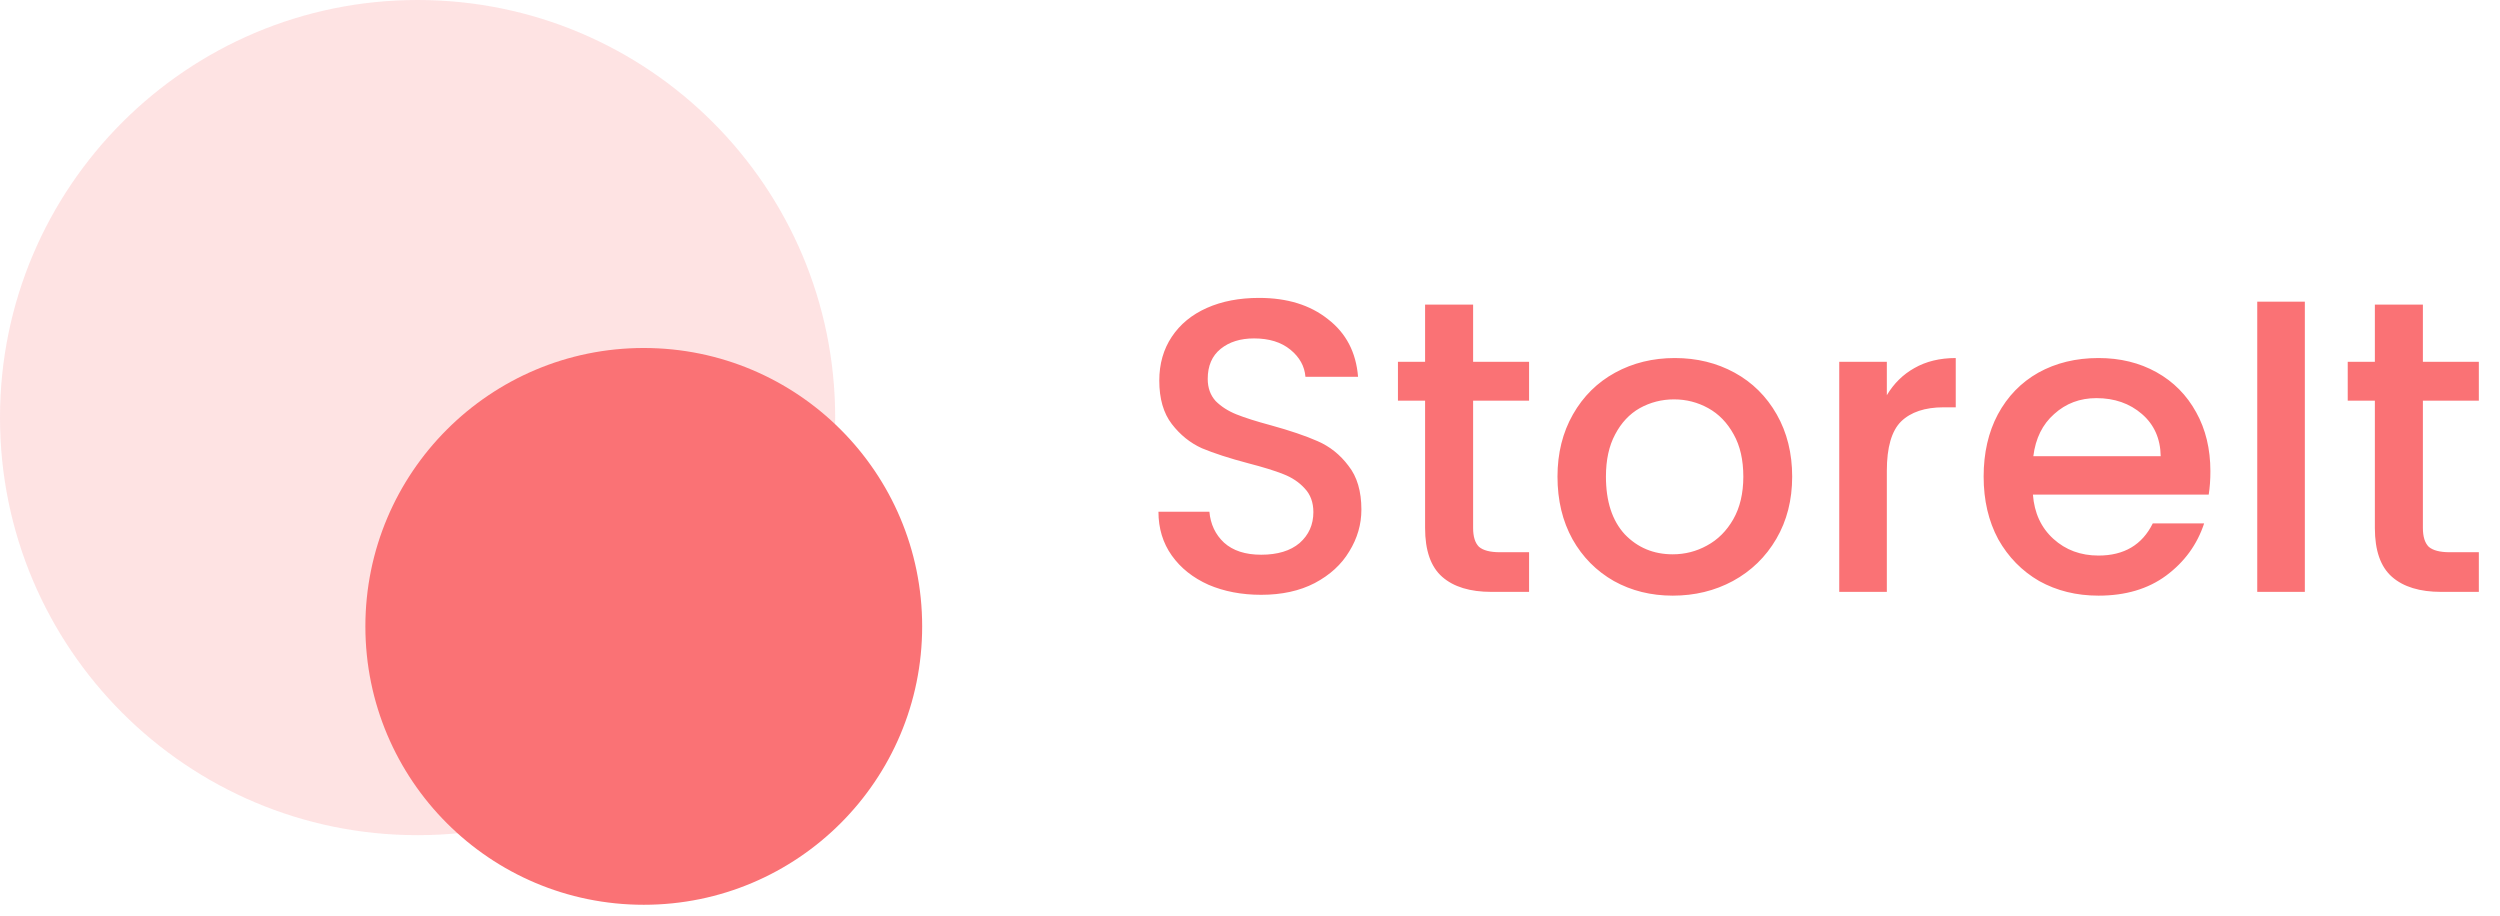
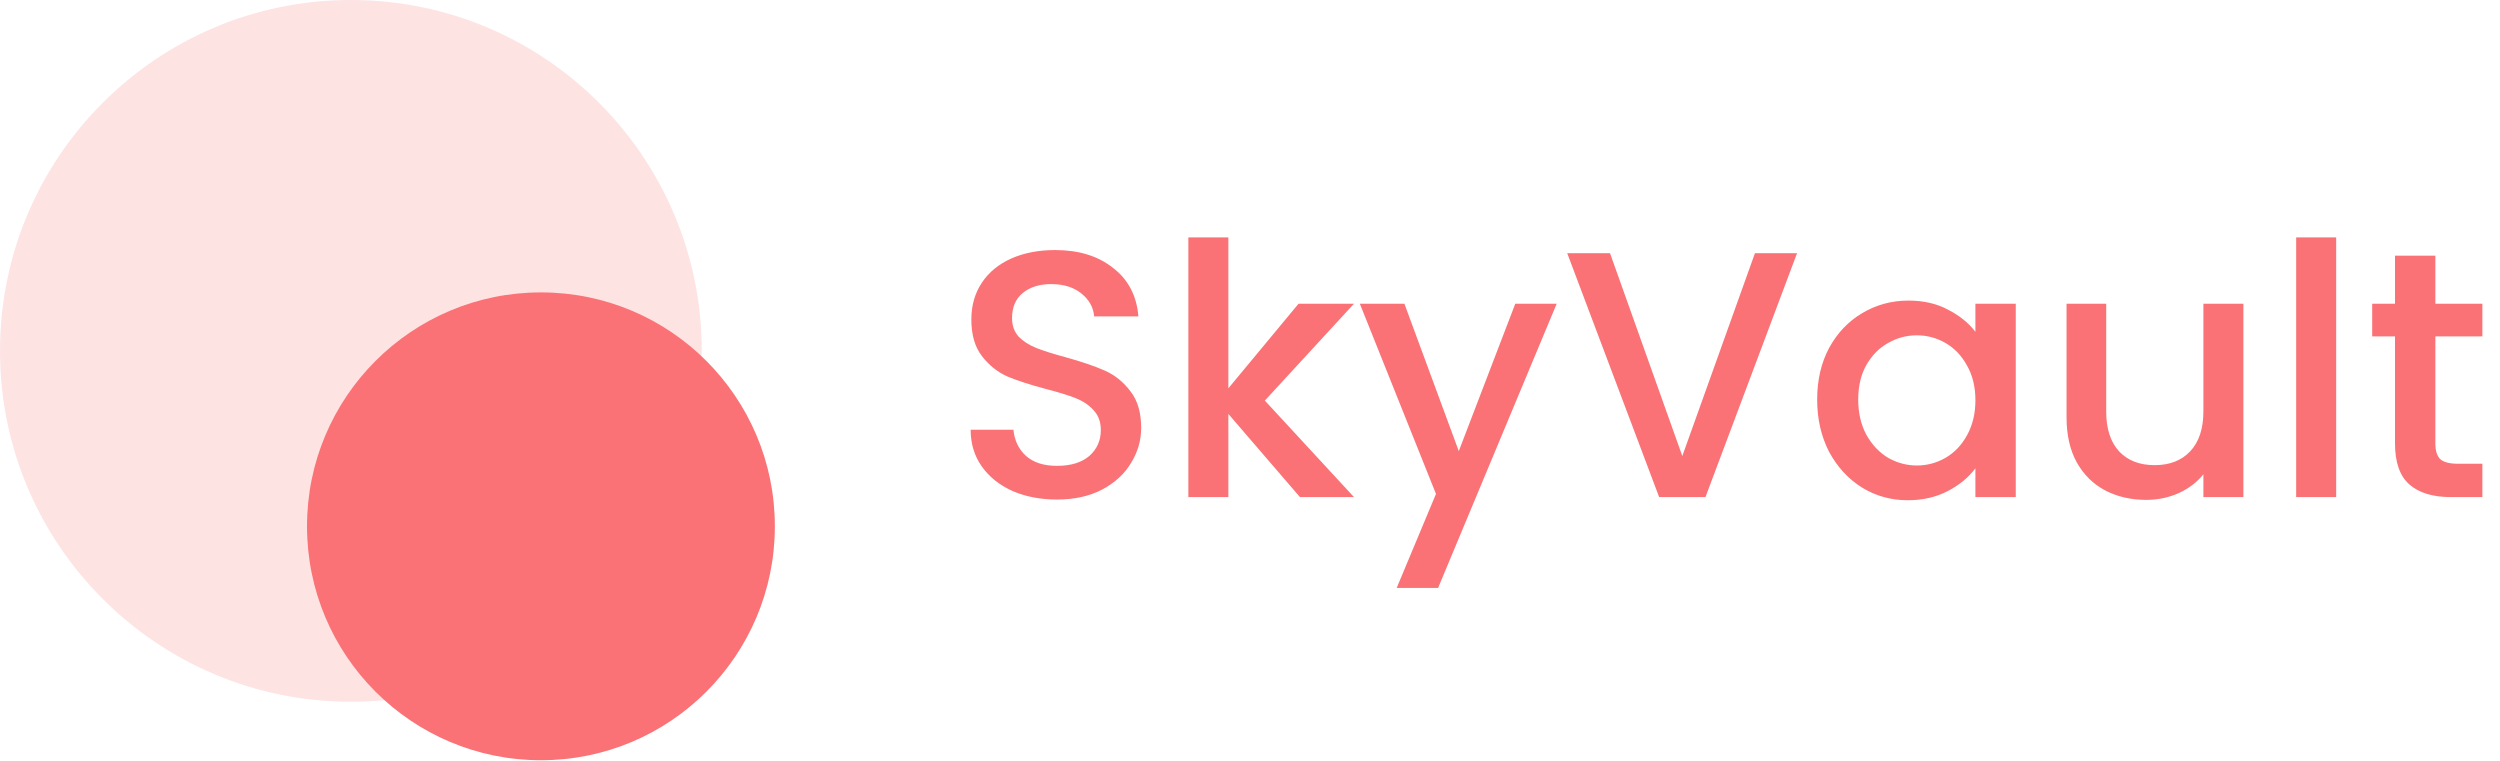
- <svg xmlns="http://www.w3.org/2000/svg" width="224" height="82" viewBox="0 0 224 82" fill="none">
-   <rect opacity="0.2" width="74.832" height="74.832" rx="37.416" fill="#FA7275" />
-   <rect x="32.738" y="31.18" width="49.888" height="49.888" rx="24.944" fill="#FA7275" />
-   <path d="M113.001 53.295C111.255 53.295 109.684 52.996 108.287 52.397C106.89 51.773 105.793 50.901 104.994 49.778C104.196 48.656 103.797 47.346 103.797 45.849H108.362C108.462 46.972 108.898 47.895 109.671 48.618C110.47 49.342 111.58 49.703 113.001 49.703C114.473 49.703 115.621 49.354 116.444 48.656C117.267 47.932 117.678 47.009 117.678 45.887C117.678 45.014 117.417 44.303 116.893 43.754C116.394 43.205 115.758 42.781 114.985 42.482C114.236 42.182 113.189 41.858 111.842 41.509C110.145 41.06 108.761 40.611 107.688 40.162C106.641 39.688 105.743 38.965 104.994 37.992C104.246 37.019 103.872 35.722 103.872 34.101C103.872 32.604 104.246 31.294 104.994 30.172C105.743 29.049 106.79 28.189 108.137 27.59C109.484 26.992 111.043 26.692 112.814 26.692C115.334 26.692 117.392 27.328 118.988 28.601C120.609 29.848 121.507 31.569 121.682 33.764H116.968C116.893 32.816 116.444 32.005 115.621 31.332C114.797 30.658 113.712 30.322 112.365 30.322C111.143 30.322 110.145 30.633 109.372 31.257C108.599 31.881 108.212 32.779 108.212 33.951C108.212 34.749 108.449 35.41 108.923 35.934C109.422 36.433 110.046 36.832 110.794 37.131C111.542 37.431 112.565 37.755 113.862 38.104C115.583 38.578 116.98 39.052 118.053 39.526C119.15 40 120.073 40.736 120.821 41.733C121.595 42.706 121.981 44.016 121.981 45.662C121.981 46.984 121.62 48.231 120.896 49.404C120.198 50.576 119.163 51.524 117.791 52.248C116.444 52.946 114.847 53.295 113.001 53.295ZM131.991 35.897V47.309C131.991 48.082 132.165 48.643 132.515 48.992C132.889 49.316 133.512 49.479 134.385 49.479H137.005V53.033H133.637C131.716 53.033 130.245 52.584 129.222 51.686C128.199 50.788 127.688 49.329 127.688 47.309V35.897H125.256V32.417H127.688V27.291H131.991V32.417H137.005V35.897H131.991ZM149.878 53.37C147.933 53.37 146.174 52.933 144.603 52.06C143.031 51.162 141.796 49.915 140.898 48.319C140 46.697 139.551 44.827 139.551 42.706C139.551 40.611 140.013 38.753 140.936 37.131C141.859 35.51 143.118 34.263 144.715 33.39C146.311 32.517 148.095 32.08 150.065 32.08C152.036 32.08 153.819 32.517 155.416 33.39C157.012 34.263 158.272 35.51 159.195 37.131C160.118 38.753 160.579 40.611 160.579 42.706C160.579 44.802 160.105 46.66 159.158 48.281C158.21 49.903 156.913 51.162 155.266 52.06C153.645 52.933 151.849 53.37 149.878 53.37ZM149.878 49.666C150.976 49.666 151.999 49.404 152.946 48.88C153.919 48.356 154.705 47.57 155.304 46.523C155.902 45.475 156.202 44.203 156.202 42.706C156.202 41.21 155.915 39.95 155.341 38.927C154.767 37.88 154.007 37.094 153.059 36.57C152.111 36.046 151.088 35.784 149.991 35.784C148.893 35.784 147.87 36.046 146.922 36.57C145.999 37.094 145.264 37.88 144.715 38.927C144.166 39.95 143.892 41.21 143.892 42.706C143.892 44.926 144.453 46.648 145.575 47.87C146.723 49.067 148.157 49.666 149.878 49.666ZM169.061 35.41C169.685 34.362 170.508 33.552 171.531 32.978C172.578 32.38 173.813 32.08 175.235 32.08V36.495H174.15C172.479 36.495 171.207 36.919 170.334 37.767C169.485 38.615 169.061 40.087 169.061 42.182V53.033H164.796V32.417H169.061V35.41ZM198.051 42.22C198.051 42.993 198.001 43.692 197.901 44.315H182.149C182.274 45.962 182.885 47.284 183.983 48.281C185.08 49.279 186.427 49.778 188.023 49.778C190.318 49.778 191.94 48.818 192.888 46.897H197.49C196.866 48.793 195.731 50.352 194.085 51.574C192.464 52.771 190.443 53.37 188.023 53.37C186.053 53.37 184.282 52.933 182.71 52.06C181.164 51.162 179.942 49.915 179.044 48.319C178.171 46.697 177.734 44.827 177.734 42.706C177.734 40.586 178.158 38.728 179.006 37.131C179.879 35.51 181.089 34.263 182.636 33.39C184.207 32.517 186.003 32.08 188.023 32.08C189.969 32.08 191.703 32.504 193.224 33.352C194.746 34.2 195.931 35.398 196.779 36.944C197.627 38.466 198.051 40.224 198.051 42.22ZM193.598 40.873C193.574 39.301 193.012 38.042 191.915 37.094C190.817 36.146 189.458 35.672 187.836 35.672C186.365 35.672 185.105 36.146 184.057 37.094C183.01 38.017 182.386 39.276 182.187 40.873H193.598ZM206.514 27.029V53.033H202.249V27.029H206.514ZM217.091 35.897V47.309C217.091 48.082 217.265 48.643 217.614 48.992C217.989 49.316 218.612 49.479 219.485 49.479H222.104V53.033H218.737C216.816 53.033 215.344 52.584 214.322 51.686C213.299 50.788 212.788 49.329 212.788 47.309V35.897H210.356V32.417H212.788V27.291H217.091V32.417H222.104V35.897H217.091Z" fill="#FA7275" />
+ <svg xmlns="http://www.w3.org/2000/svg" width="171" height="52" viewBox="0 0 171 52" fill="none">
+   <path d="M72.296 34.168C71.176 34.168 70.168 33.976 69.272 33.592C68.376 33.192 67.672 32.632 67.16 31.912C66.648 31.192 66.392 30.352 66.392 29.392H69.32C69.384 30.112 69.664 30.704 70.16 31.168C70.672 31.632 71.384 31.864 72.296 31.864C73.24 31.864 73.976 31.64 74.504 31.192C75.032 30.728 75.296 30.136 75.296 29.416C75.296 28.856 75.128 28.4 74.792 28.048C74.472 27.696 74.064 27.424 73.568 27.232C73.088 27.04 72.416 26.832 71.552 26.608C70.464 26.32 69.576 26.032 68.888 25.744C68.216 25.44 67.64 24.976 67.16 24.352C66.68 23.728 66.44 22.896 66.44 21.856C66.44 20.896 66.68 20.056 67.16 19.336C67.64 18.616 68.312 18.064 69.176 17.68C70.04 17.296 71.04 17.104 72.176 17.104C73.792 17.104 75.112 17.512 76.136 18.328C77.176 19.128 77.752 20.232 77.864 21.64H74.84C74.792 21.032 74.504 20.512 73.976 20.08C73.448 19.648 72.752 19.432 71.888 19.432C71.104 19.432 70.464 19.632 69.968 20.032C69.472 20.432 69.224 21.008 69.224 21.76C69.224 22.272 69.376 22.696 69.68 23.032C70 23.352 70.4 23.608 70.88 23.8C71.36 23.992 72.016 24.2 72.848 24.424C73.952 24.728 74.848 25.032 75.536 25.336C76.24 25.64 76.832 26.112 77.312 26.752C77.808 27.376 78.056 28.216 78.056 29.272C78.056 30.12 77.824 30.92 77.36 31.672C76.912 32.424 76.248 33.032 75.368 33.496C74.504 33.944 73.48 34.168 72.296 34.168ZM86.516 27.4L92.612 34H88.916L84.02 28.312V34H81.284V16.24H84.02V26.56L88.82 20.776H92.612L86.516 27.4ZM106.477 20.776L98.365 40.216H95.533L98.221 33.784L93.013 20.776H96.061L99.781 30.856L103.645 20.776H106.477ZM122.918 17.32L116.654 34H113.486L107.198 17.32H110.126L115.07 31.192L120.038 17.32H122.918ZM124.294 27.328C124.294 26 124.566 24.824 125.11 23.8C125.67 22.776 126.422 21.984 127.366 21.424C128.326 20.848 129.382 20.56 130.534 20.56C131.574 20.56 132.478 20.768 133.246 21.184C134.03 21.584 134.654 22.088 135.118 22.696V20.776H137.878V34H135.118V32.032C134.654 32.656 134.022 33.176 133.222 33.592C132.422 34.008 131.51 34.216 130.486 34.216C129.35 34.216 128.31 33.928 127.366 33.352C126.422 32.76 125.67 31.944 125.11 30.904C124.566 29.848 124.294 28.656 124.294 27.328ZM135.118 27.376C135.118 26.464 134.926 25.672 134.542 25C134.174 24.328 133.686 23.816 133.078 23.464C132.47 23.112 131.814 22.936 131.11 22.936C130.406 22.936 129.75 23.112 129.142 23.464C128.534 23.8 128.038 24.304 127.654 24.976C127.286 25.632 127.102 26.416 127.102 27.328C127.102 28.24 127.286 29.04 127.654 29.728C128.038 30.416 128.534 30.944 129.142 31.312C129.766 31.664 130.422 31.84 131.11 31.84C131.814 31.84 132.47 31.664 133.078 31.312C133.686 30.96 134.174 30.448 134.542 29.776C134.926 29.088 135.118 28.288 135.118 27.376ZM153.448 20.776V34H150.712V32.44C150.28 32.984 149.712 33.416 149.008 33.736C148.32 34.04 147.584 34.192 146.8 34.192C145.76 34.192 144.824 33.976 143.992 33.544C143.176 33.112 142.528 32.472 142.048 31.624C141.584 30.776 141.352 29.752 141.352 28.552V20.776H144.064V28.144C144.064 29.328 144.36 30.24 144.952 30.88C145.544 31.504 146.352 31.816 147.376 31.816C148.4 31.816 149.208 31.504 149.8 30.88C150.408 30.24 150.712 29.328 150.712 28.144V20.776H153.448ZM159.794 16.24V34H157.058V16.24H159.794ZM166.578 23.008V30.328C166.578 30.824 166.69 31.184 166.914 31.408C167.154 31.616 167.554 31.72 168.114 31.72H169.794V34H167.634C166.402 34 165.458 33.712 164.802 33.136C164.146 32.56 163.818 31.624 163.818 30.328V23.008H162.258V20.776H163.818V17.488H166.578V20.776H169.794V23.008H166.578Z" fill="#FA7275" />
+   <rect opacity="0.2" width="48" height="48" rx="24" fill="#FA7275" />
+   <rect x="21" y="20" width="32" height="32" rx="16" fill="#FA7275" />
</svg>
